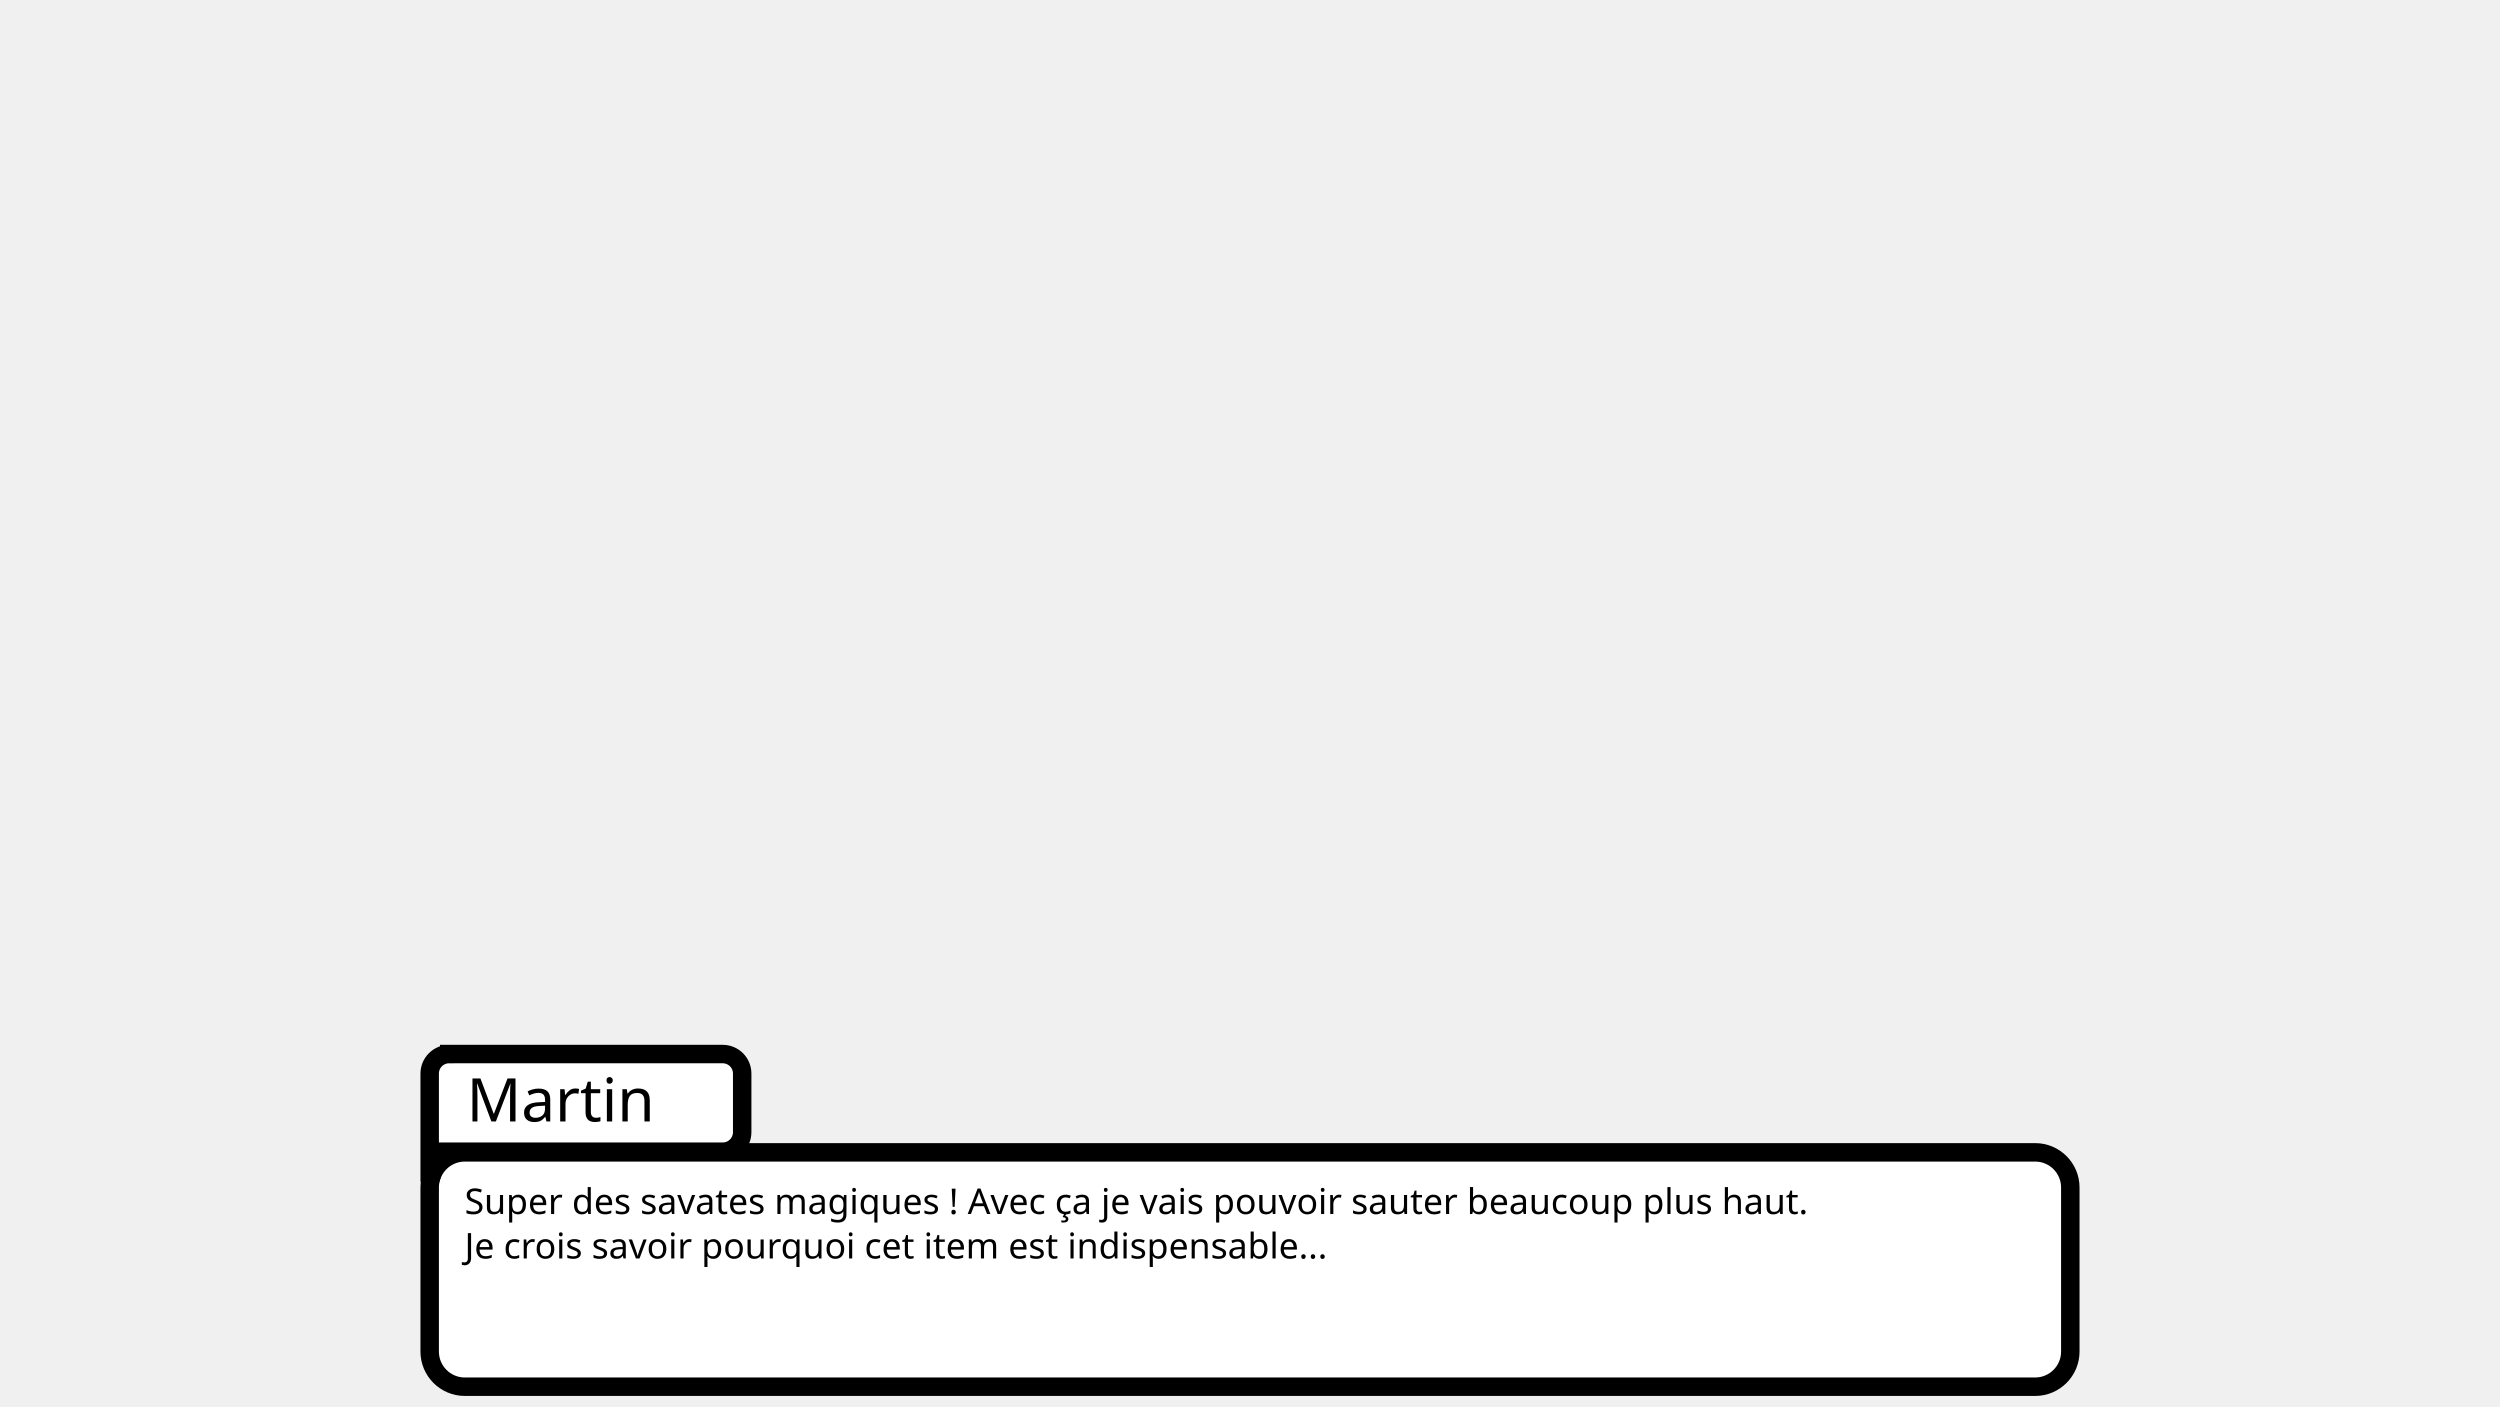
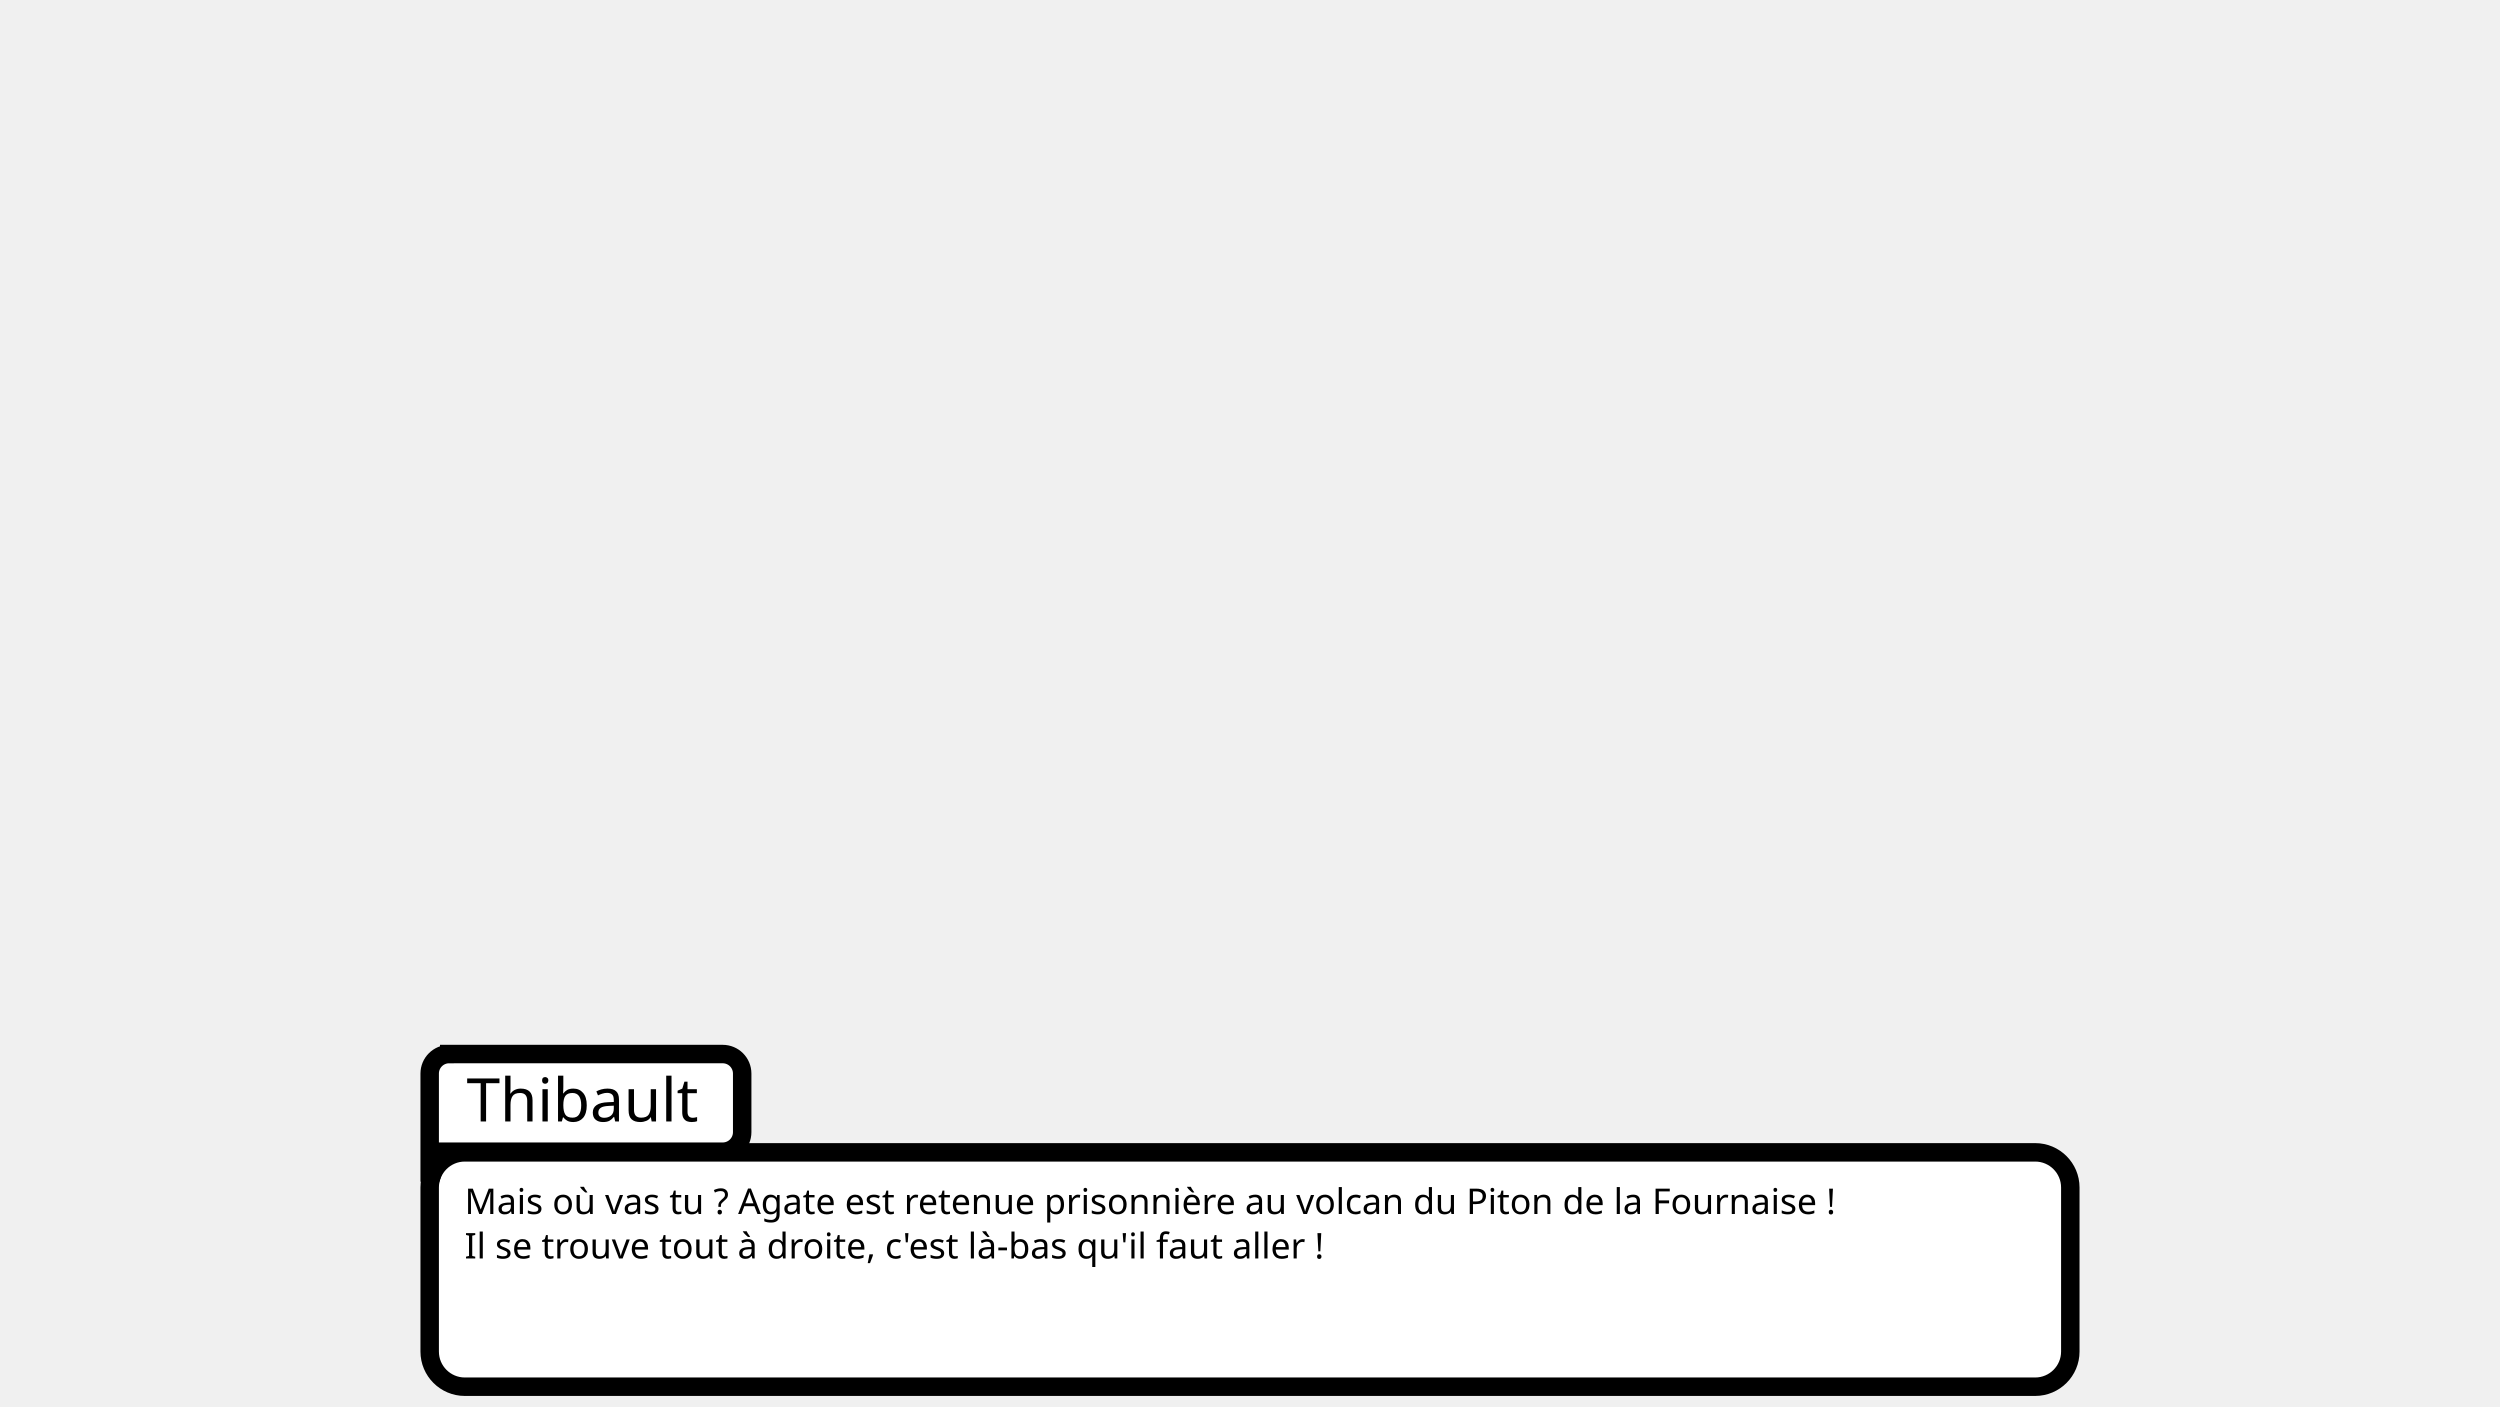
<svg xmlns="http://www.w3.org/2000/svg" width="1280" height="720" viewBox="0 0 338.667 190.5" version="1.1" id="svg8">
  <defs id="defs2" />
-   <g id="layer5" style="display:inline">
+   <g id="layer5" style="display:none">
    <rect style="opacity:1;fill:#ffffff;fill-opacity:1;stroke:#000000;stroke-width:2.5;stroke-linecap:round;stroke-miterlimit:4;stroke-dasharray:none;stroke-opacity:1" id="rect1382-6-4" width="222.25" height="31.75" x="58.208" y="156.104" ry="4.762" />
    <path style="opacity:1;fill:#ffffff;fill-opacity:1;stroke:#000000;stroke-width:2.5;stroke-linecap:round;stroke-miterlimit:4;stroke-dasharray:none;stroke-opacity:1" d="m 60.854,142.788 h 37.042 c 1.466,0 2.646,1.18 2.646,2.646 v 7.937 c 0,1.466 -1.18,2.646 -2.646,2.646 H 59.531 l -1.323,4.056 -5e-6,-6.701 v -7.937 c 0,-1.466 1.18,-2.646 2.646,-2.646 z" id="rect1424-6-3" />
    <text xml:space="preserve" style="font-style:normal;font-weight:normal;font-size:8.169px;line-height:1.25;font-family:sans-serif;letter-spacing:0px;word-spacing:0px;fill:#000000;fill-opacity:1;stroke:none;stroke-width:0.204" x="63.206" y="151.918" id="text1865">
      <tspan id="tspan1863" x="63.206" y="151.918" style="stroke-width:0.204">Martin</tspan>
    </text>
    <flowRoot xml:space="preserve" id="flowRoot1879" style="font-style:normal;font-weight:normal;font-size:40px;line-height:1.25;font-family:sans-serif;letter-spacing:0px;word-spacing:0px;fill:#000000;fill-opacity:1;stroke:none" transform="scale(0.2645833)">
      <flowRegion id="flowRegion1881">
        <rect id="rect1883" width="60" height="50" x="560" y="590" />
      </flowRegion>
      <flowPara id="flowPara1885" />
    </flowRoot>
    <flowRoot xml:space="preserve" id="flowRoot1887" style="font-style:normal;font-weight:normal;font-size:40px;line-height:1.25;font-family:sans-serif;letter-spacing:0px;word-spacing:0px;fill:#000000;fill-opacity:1;stroke:none" transform="scale(0.2645833)">
      <flowRegion id="flowRegion1889">
        <rect id="rect1891" width="1120" height="320" x="20" y="20" />
      </flowRegion>
      <flowPara id="flowPara1893" />
    </flowRoot>
    <text xml:space="preserve" style="font-style:normal;font-weight:normal;font-size:4.818px;line-height:1.25;font-family:sans-serif;letter-spacing:0px;word-spacing:0px;fill:#000000;fill-opacity:1;stroke:none;stroke-width:0.12" x="62.943" y="164.462" id="text1897">
      <tspan x="62.943" y="164.462" style="stroke-width:0.12" id="tspan858">Super des savates magiques ! Avec ça je vais pouvoir sauter beaucoup plus haut.</tspan>
      <tspan x="62.943" y="170.485" style="stroke-width:0.12" id="tspan862">Je crois savoir pourquoi cet item est indispensable...</tspan>
    </text>
    <flowRoot xml:space="preserve" id="flowRoot1909" style="font-style:normal;font-weight:normal;font-size:40px;line-height:1.25;font-family:sans-serif;letter-spacing:0px;word-spacing:0px;fill:#000000;fill-opacity:1;stroke:none" transform="scale(0.2645833)">
      <flowRegion id="flowRegion1911">
        <rect id="rect1913" width="822.857" height="278.571" x="237.143" y="181.429" />
      </flowRegion>
      <flowPara id="flowPara1915" />
    </flowRoot>
  </g>
+   <g style="display:inline" id="g871">
+     <rect ry="4.762" y="156.104" x="58.208" height="31.75" width="222.25" id="rect833" style="opacity:1;fill:#ffffff;fill-opacity:1;stroke:#000000;stroke-width:2.5;stroke-linecap:round;stroke-miterlimit:4;stroke-dasharray:none;stroke-opacity:1" />
+     <path id="path835" d="m 60.854,142.788 h 37.042 c 1.466,0 2.646,1.18 2.646,2.646 v 7.937 c 0,1.466 -1.18,2.646 -2.646,2.646 H 59.531 l -1.323,4.056 -5e-6,-6.701 v -7.937 c 0,-1.466 1.18,-2.646 2.646,-2.646 z" style="opacity:1;fill:#ffffff;fill-opacity:1;stroke:#000000;stroke-width:2.5;stroke-linecap:round;stroke-miterlimit:4;stroke-dasharray:none;stroke-opacity:1" />
+     <text id="text839" y="151.918" x="63.206" style="font-style:normal;font-weight:normal;font-size:8.169px;line-height:1.25;font-family:sans-serif;letter-spacing:0px;word-spacing:0px;fill:#000000;fill-opacity:1;stroke:none;stroke-width:0.204" xml:space="preserve">
+       <tspan style="stroke-width:0.204" y="151.918" x="63.206" id="tspan837">Thibault</tspan>
+     </text>
+     <flowRoot transform="scale(0.2645833)" style="font-style:normal;font-weight:normal;font-size:40px;line-height:1.25;font-family:sans-serif;letter-spacing:0px;word-spacing:0px;fill:#000000;fill-opacity:1;stroke:none" id="flowRoot847" xml:space="preserve">
+       <flowRegion id="flowRegion843">
+         <rect y="590" x="560" height="50" width="60" id="rect841" />
+       </flowRegion>
+       <flowPara id="flowPara845" />
+     </flowRoot>
+     <flowRoot transform="scale(0.2645833)" style="font-style:normal;font-weight:normal;font-size:40px;line-height:1.25;font-family:sans-serif;letter-spacing:0px;word-spacing:0px;fill:#000000;fill-opacity:1;stroke:none" id="flowRoot855" xml:space="preserve">
+       <flowRegion id="flowRegion851">
+         <rect y="20" x="20" height="320" width="1120" id="rect849" />
+       </flowRegion>
+       <flowPara id="flowPara853" />
+     </flowRoot>
+     <text id="text861" y="164.462" x="62.943" style="font-style:normal;font-weight:normal;font-size:4.818px;line-height:1.25;font-family:sans-serif;letter-spacing:0px;word-spacing:0px;fill:#000000;fill-opacity:1;stroke:none;stroke-width:0.12" xml:space="preserve">
+       <tspan style="stroke-width:0.12" y="164.462" x="62.943" id="tspan875">Mais où vas tu ? Agate est retenue prisonnière au volcan du Piton de la Fournaise !</tspan>
+       <tspan style="stroke-width:0.12" y="170.485" x="62.943" id="tspan879">Il se trouve tout à droite, c'est là-bas qu'il faut aller !</tspan>
+     </text>
+     <flowRoot transform="scale(0.2645833)" style="font-style:normal;font-weight:normal;font-size:40px;line-height:1.25;font-family:sans-serif;letter-spacing:0px;word-spacing:0px;fill:#000000;fill-opacity:1;stroke:none" id="flowRoot869" xml:space="preserve">
+       <flowRegion id="flowRegion865">
+         <rect y="181.429" x="237.143" height="278.571" width="822.857" id="rect863" />
+       </flowRegion>
+       <flowPara id="flowPara867" />
+     </flowRoot>
+   </g>
</svg>
